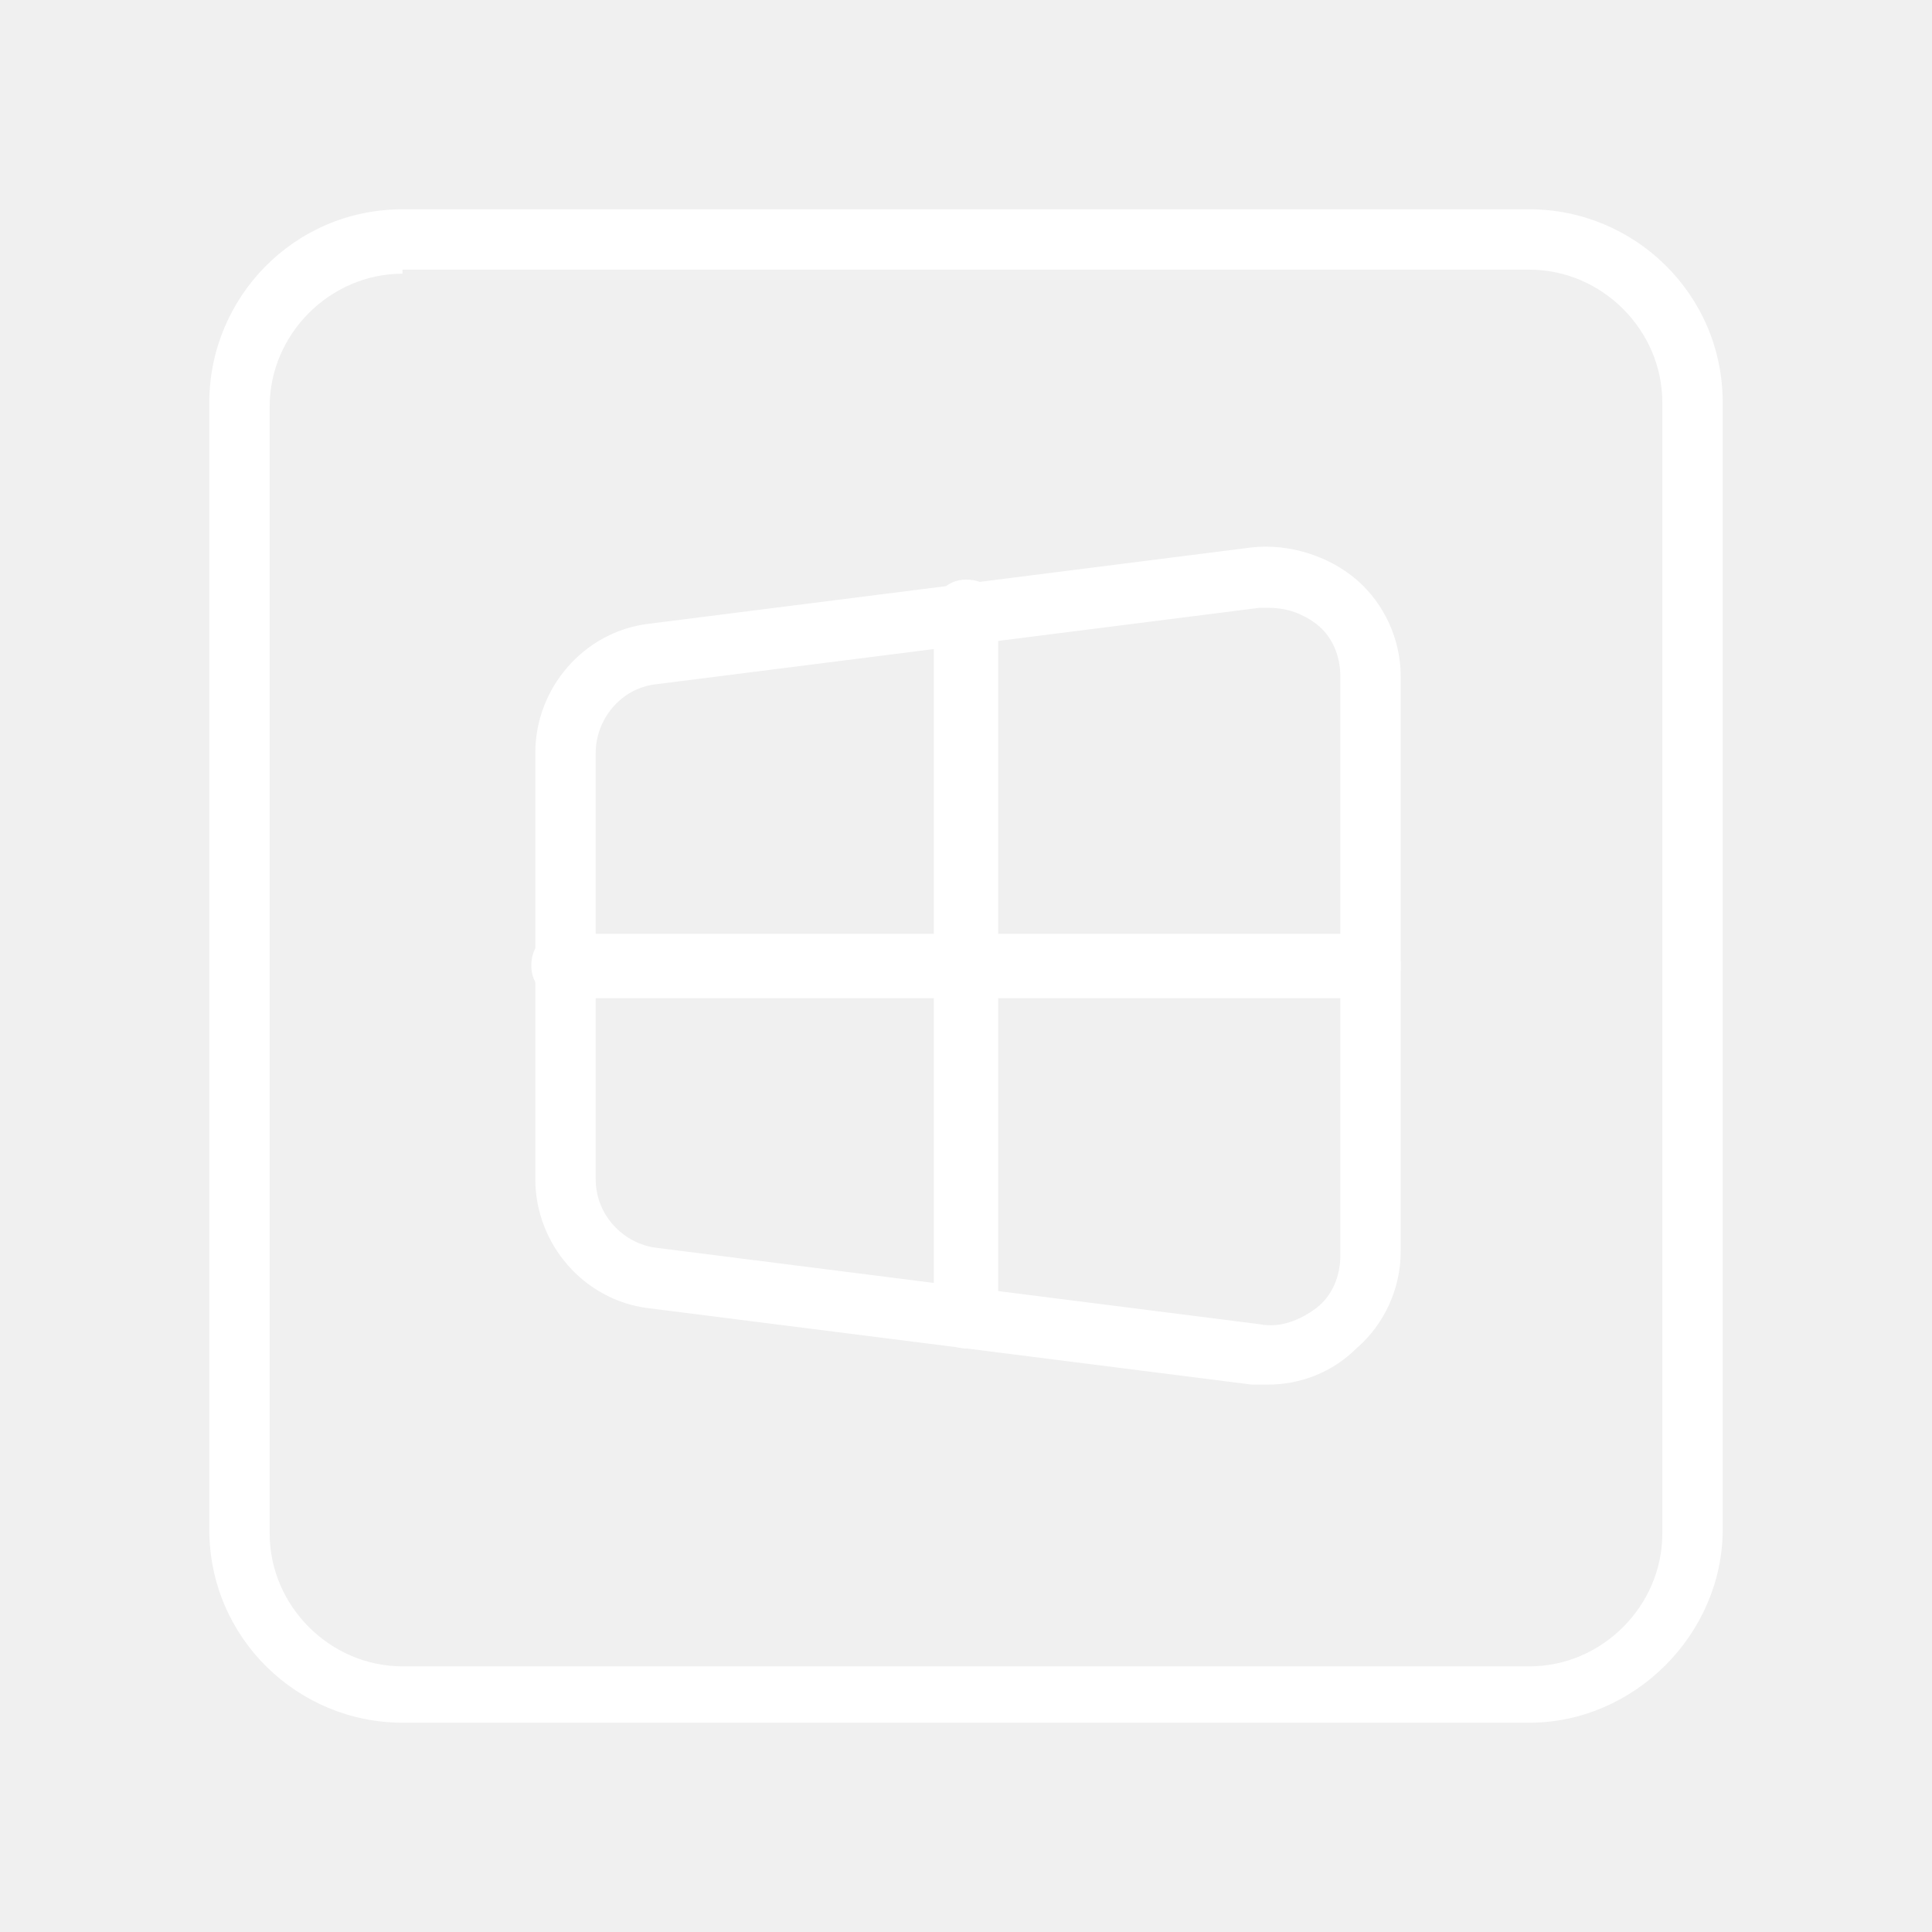
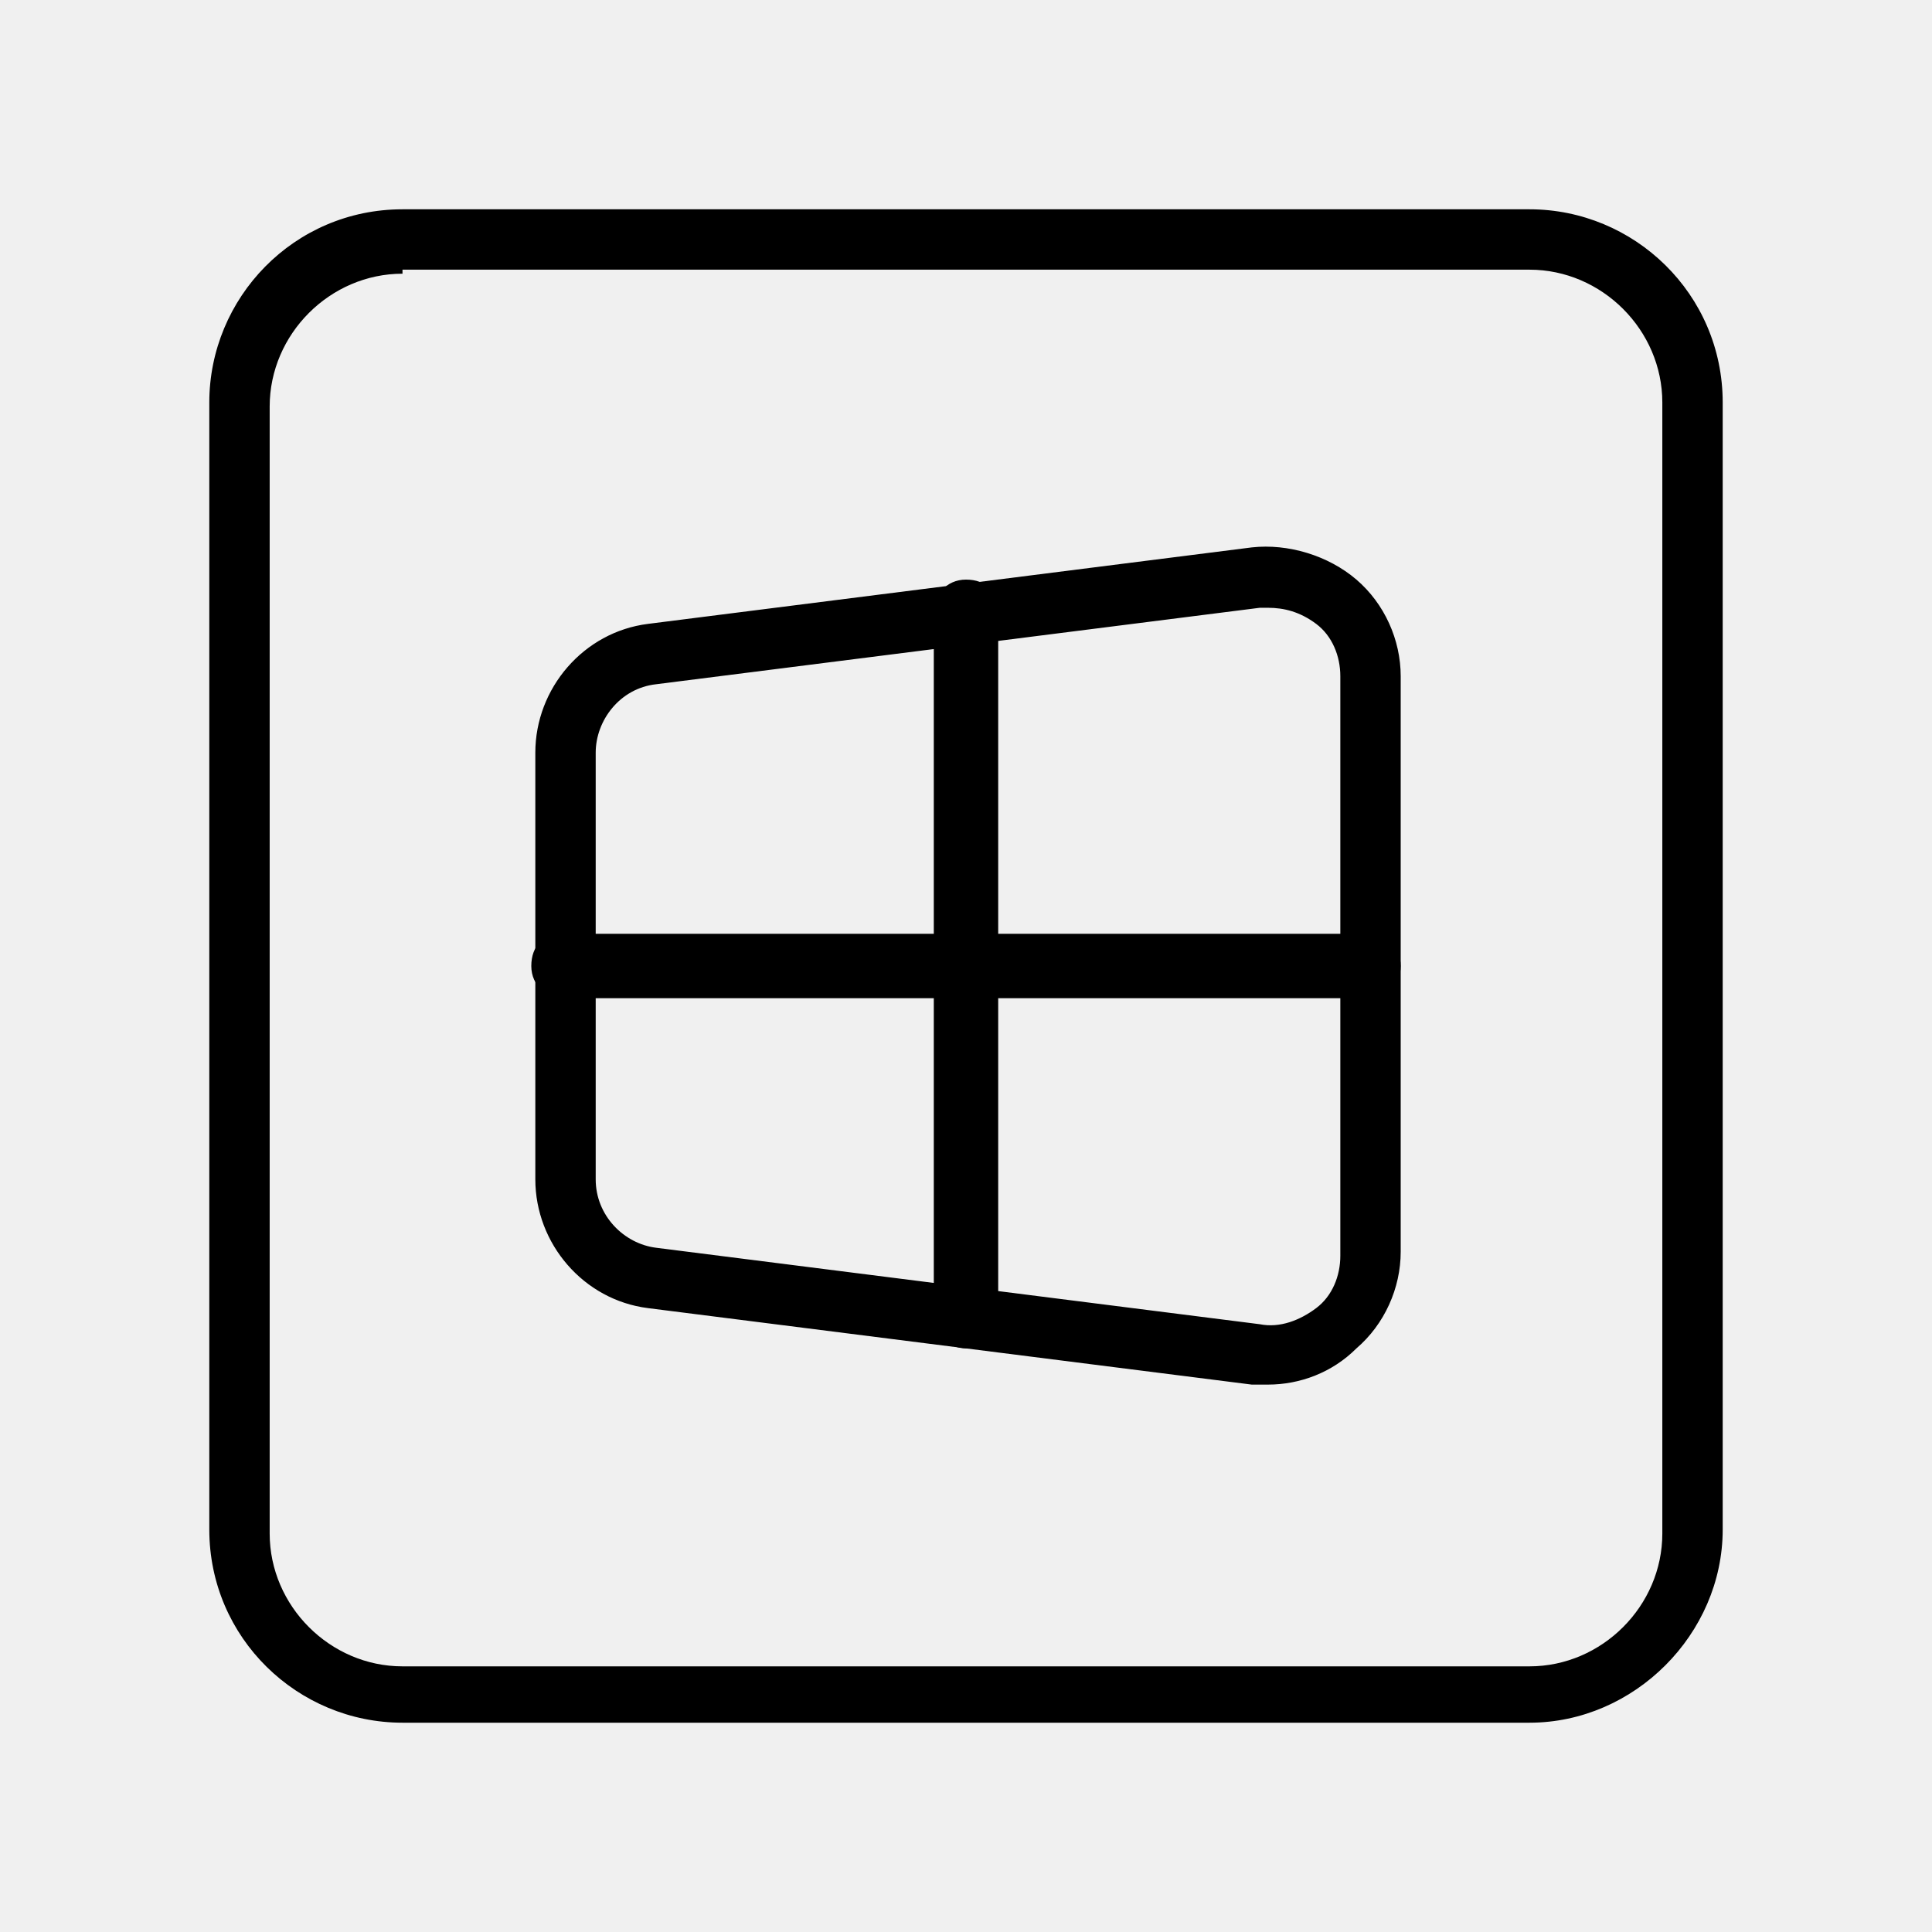
<svg xmlns="http://www.w3.org/2000/svg" version="1.1" id="Слой_1" x="0px" y="0px" viewBox="0 0 48 48" style="enable-background:new 0 0 48 48;" xml:space="preserve">
-   <style type="text/css">
- 	.st0{fill:#FFFFFF;}
- </style>
-   <path class="st0" d="M38,42.8H10c-2.6,0-4.8-2.1-4.8-4.8V10c0-2.6,2.1-4.8,4.8-4.8h28c2.6,0,4.8,2.1,4.8,4.8v28  C42.8,40.6,40.6,42.8,38,42.8z M10,6.8c-1.8,0-3.3,1.5-3.3,3.3v28c0,1.8,1.5,3.3,3.3,3.3h28c1.8,0,3.3-1.5,3.3-3.3V10  c0-1.8-1.5-3.3-3.3-3.3H10z" />
-   <path class="st0" d="M31.5,34.4c-0.1,0-0.3,0-0.4,0l-15-1.9c-1.6-0.2-2.8-1.6-2.8-3.2V18.7c0-1.6,1.2-3,2.8-3.2l15-1.9  c0.9-0.1,1.9,0.2,2.6,0.8c0.7,0.6,1.1,1.5,1.1,2.4v14.3c0,0.9-0.4,1.8-1.1,2.4C33.1,34.1,32.3,34.4,31.5,34.4z M31.5,15.1  c-0.1,0-0.1,0-0.2,0l-15,1.9c-0.9,0.1-1.5,0.9-1.5,1.7v10.6c0,0.9,0.7,1.6,1.5,1.7l15,1.9h0c0.5,0.1,1-0.1,1.4-0.4s0.6-0.8,0.6-1.3  V16.8c0-0.5-0.2-1-0.6-1.3C32.3,15.2,31.9,15.1,31.5,15.1z" />
-   <path class="st0" d="M24,33.5c-0.4,0-0.8-0.3-0.8-0.8V15.2c0-0.4,0.3-0.8,0.8-0.8s0.8,0.3,0.8,0.8v17.5C24.8,33.2,24.4,33.5,24,33.5  z" />
-   <path class="st0" d="M34,24.8H14c-0.4,0-0.8-0.3-0.8-0.8s0.3-0.8,0.8-0.8h20c0.4,0,0.8,0.3,0.8,0.8S34.4,24.8,34,24.8z" />
+   <path d="M38,42.8H10c-2.6,0-4.8-2.1-4.8-4.8V10c0-2.6,2.1-4.8,4.8-4.8h28c2.6,0,4.8,2.1,4.8,4.8v28C42.8,40.6,40.6,42.8,38,42.8z M10,6.8c-1.8,0-3.3,1.5-3.3,3.3v28c0,1.8,1.5,3.3,3.3,3.3h28c1.8,0,3.3-1.5,3.3-3.3V10c0-1.8-1.5-3.3-3.3-3.3H10z" />
+   <path d="M31.5,34.4c-0.1,0-0.3,0-0.4,0l-15-1.9c-1.6-0.2-2.8-1.6-2.8-3.2V18.7c0-1.6,1.2-3,2.8-3.2l15-1.9c0.9-0.1,1.9,0.2,2.6,0.8c0.7,0.6,1.1,1.5,1.1,2.4v14.3c0,0.9-0.4,1.8-1.1,2.4C33.1,34.1,32.3,34.4,31.5,34.4z M31.5,15.1c-0.1,0-0.1,0-0.2,0l-15,1.9c-0.9,0.1-1.5,0.9-1.5,1.7v10.6c0,0.9,0.7,1.6,1.5,1.7l15,1.9h0c0.5,0.1,1-0.1,1.4-0.4s0.6-0.8,0.6-1.3V16.8c0-0.5-0.2-1-0.6-1.3C32.3,15.2,31.9,15.1,31.5,15.1z" />
+   <path d="M24,33.5c-0.4,0-0.8-0.3-0.8-0.8V15.2c0-0.4,0.3-0.8,0.8-0.8s0.8,0.3,0.8,0.8v17.5C24.8,33.2,24.4,33.5,24,33.5z" />
+   <path d="M34,24.8H14c-0.4,0-0.8-0.3-0.8-0.8s0.3-0.8,0.8-0.8h20c0.4,0,0.8,0.3,0.8,0.8S34.4,24.8,34,24.8z" />
</svg>
